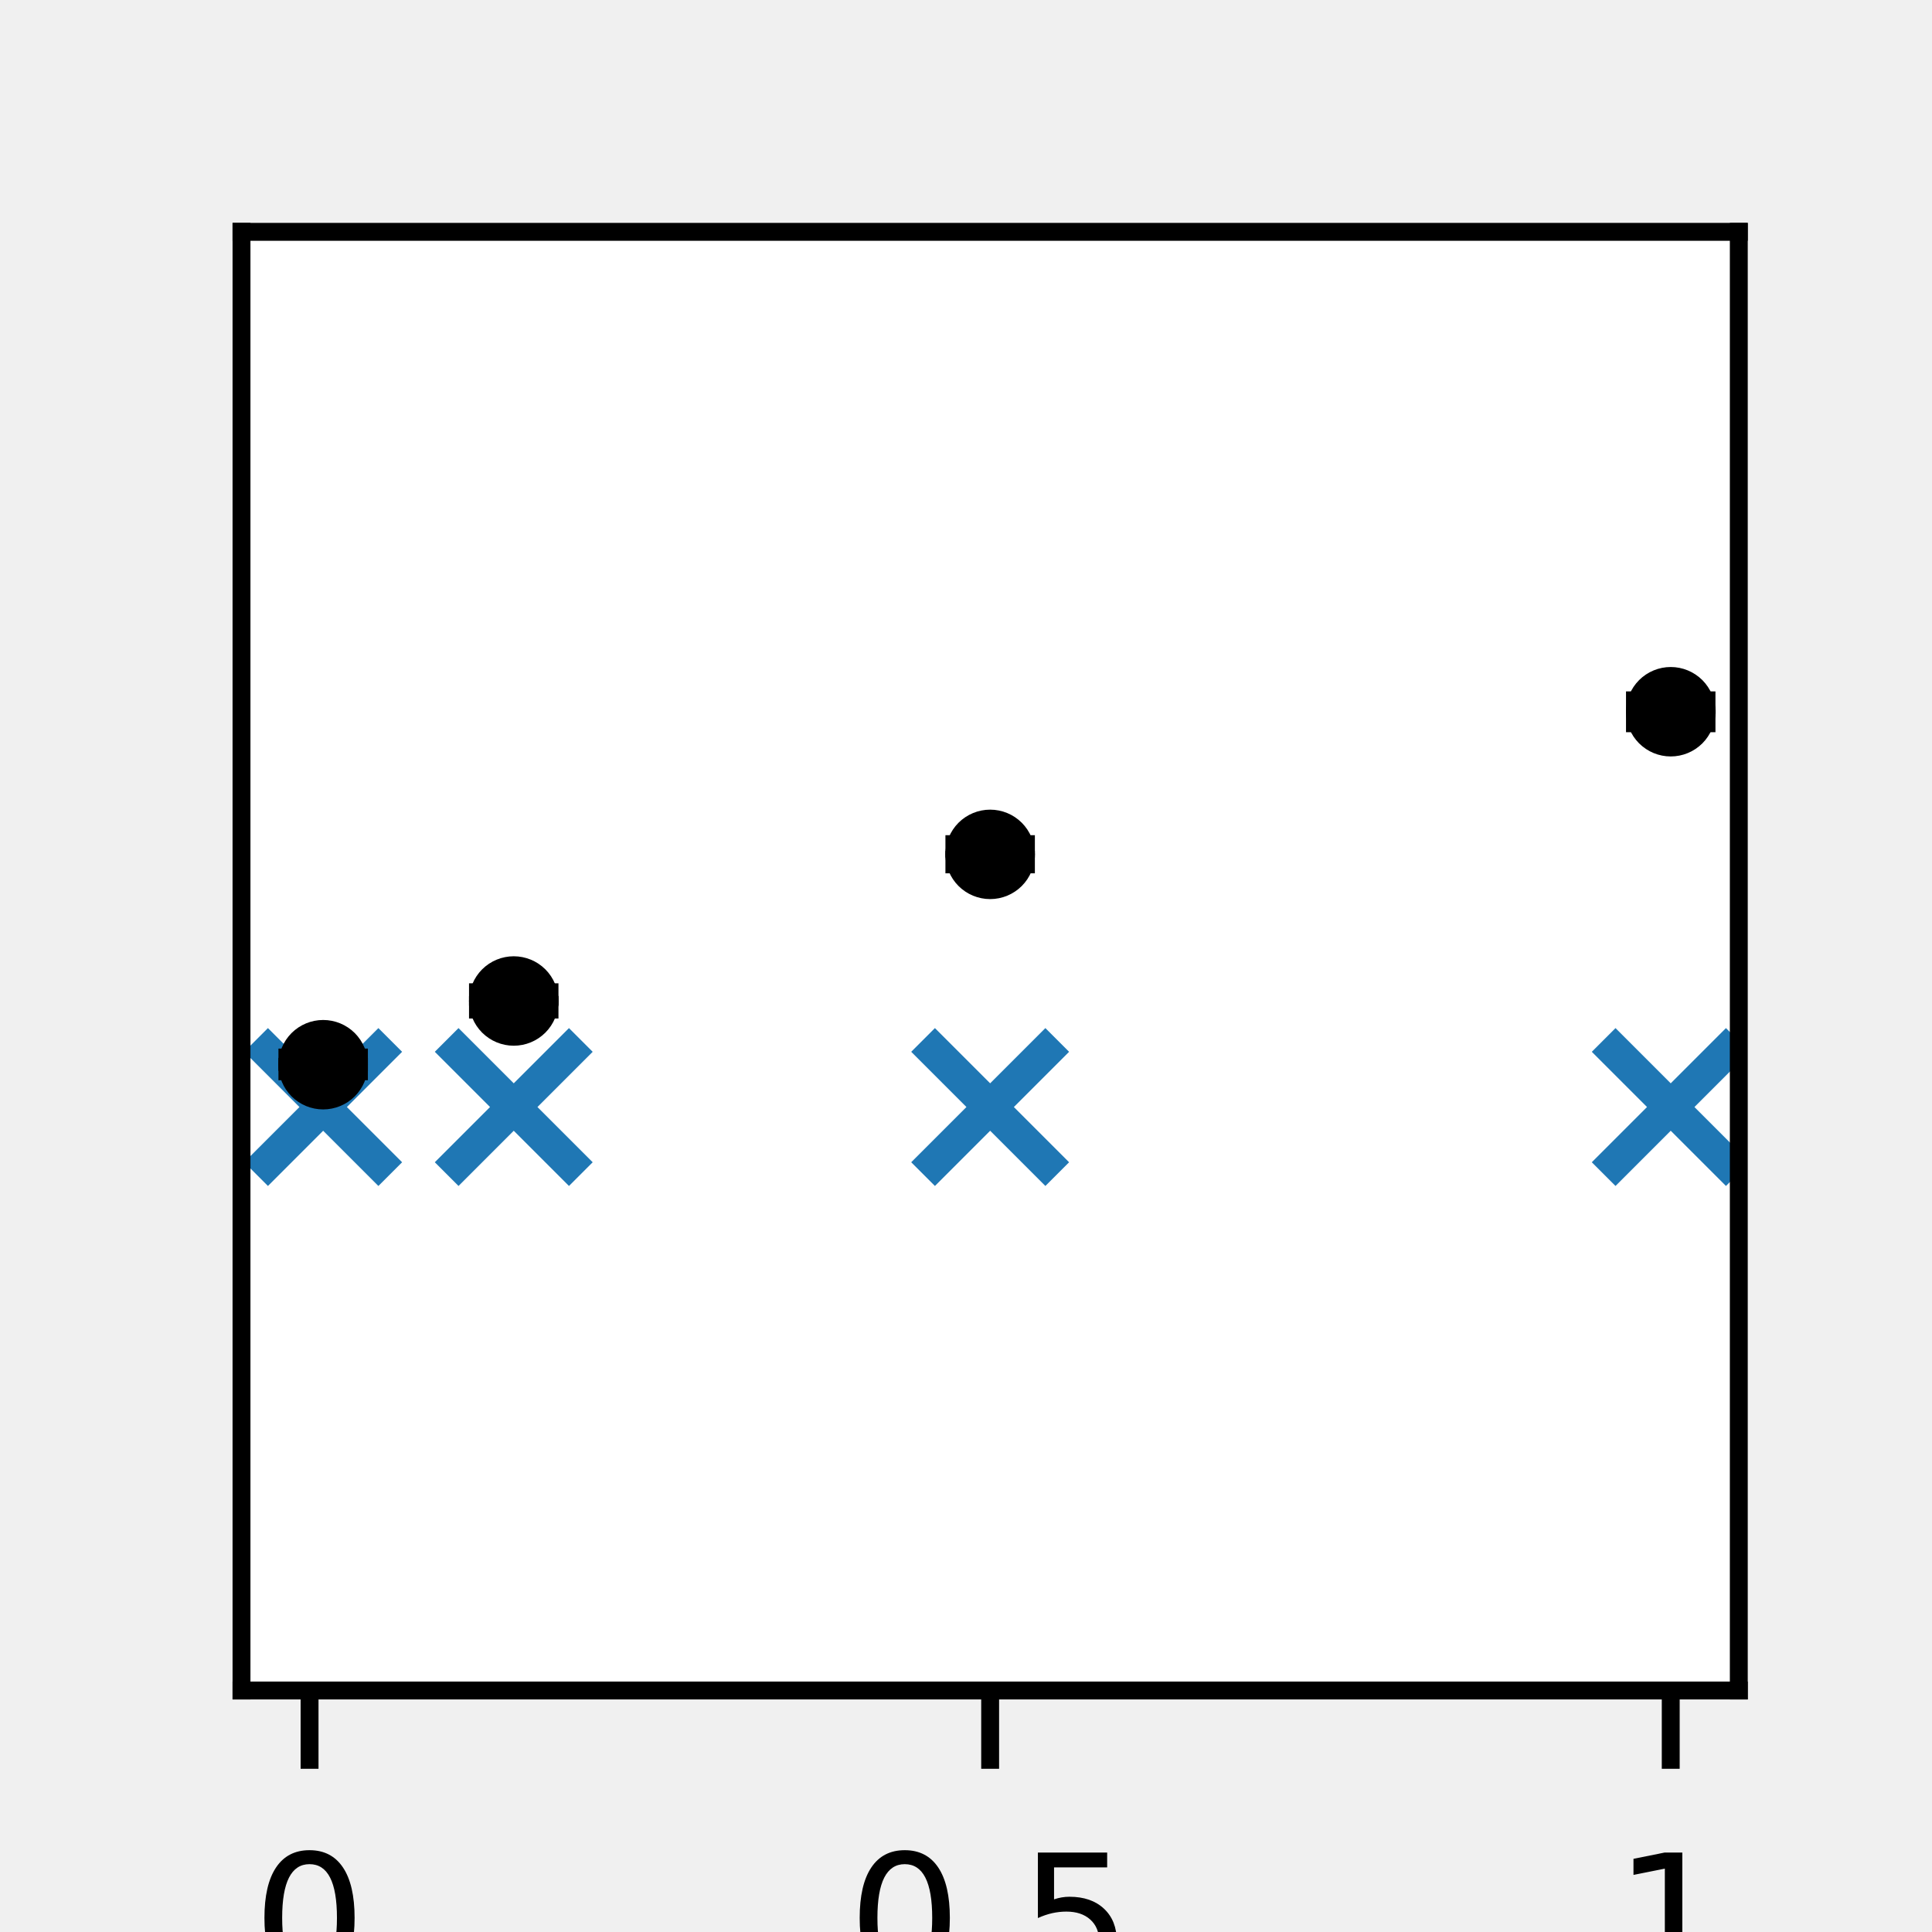
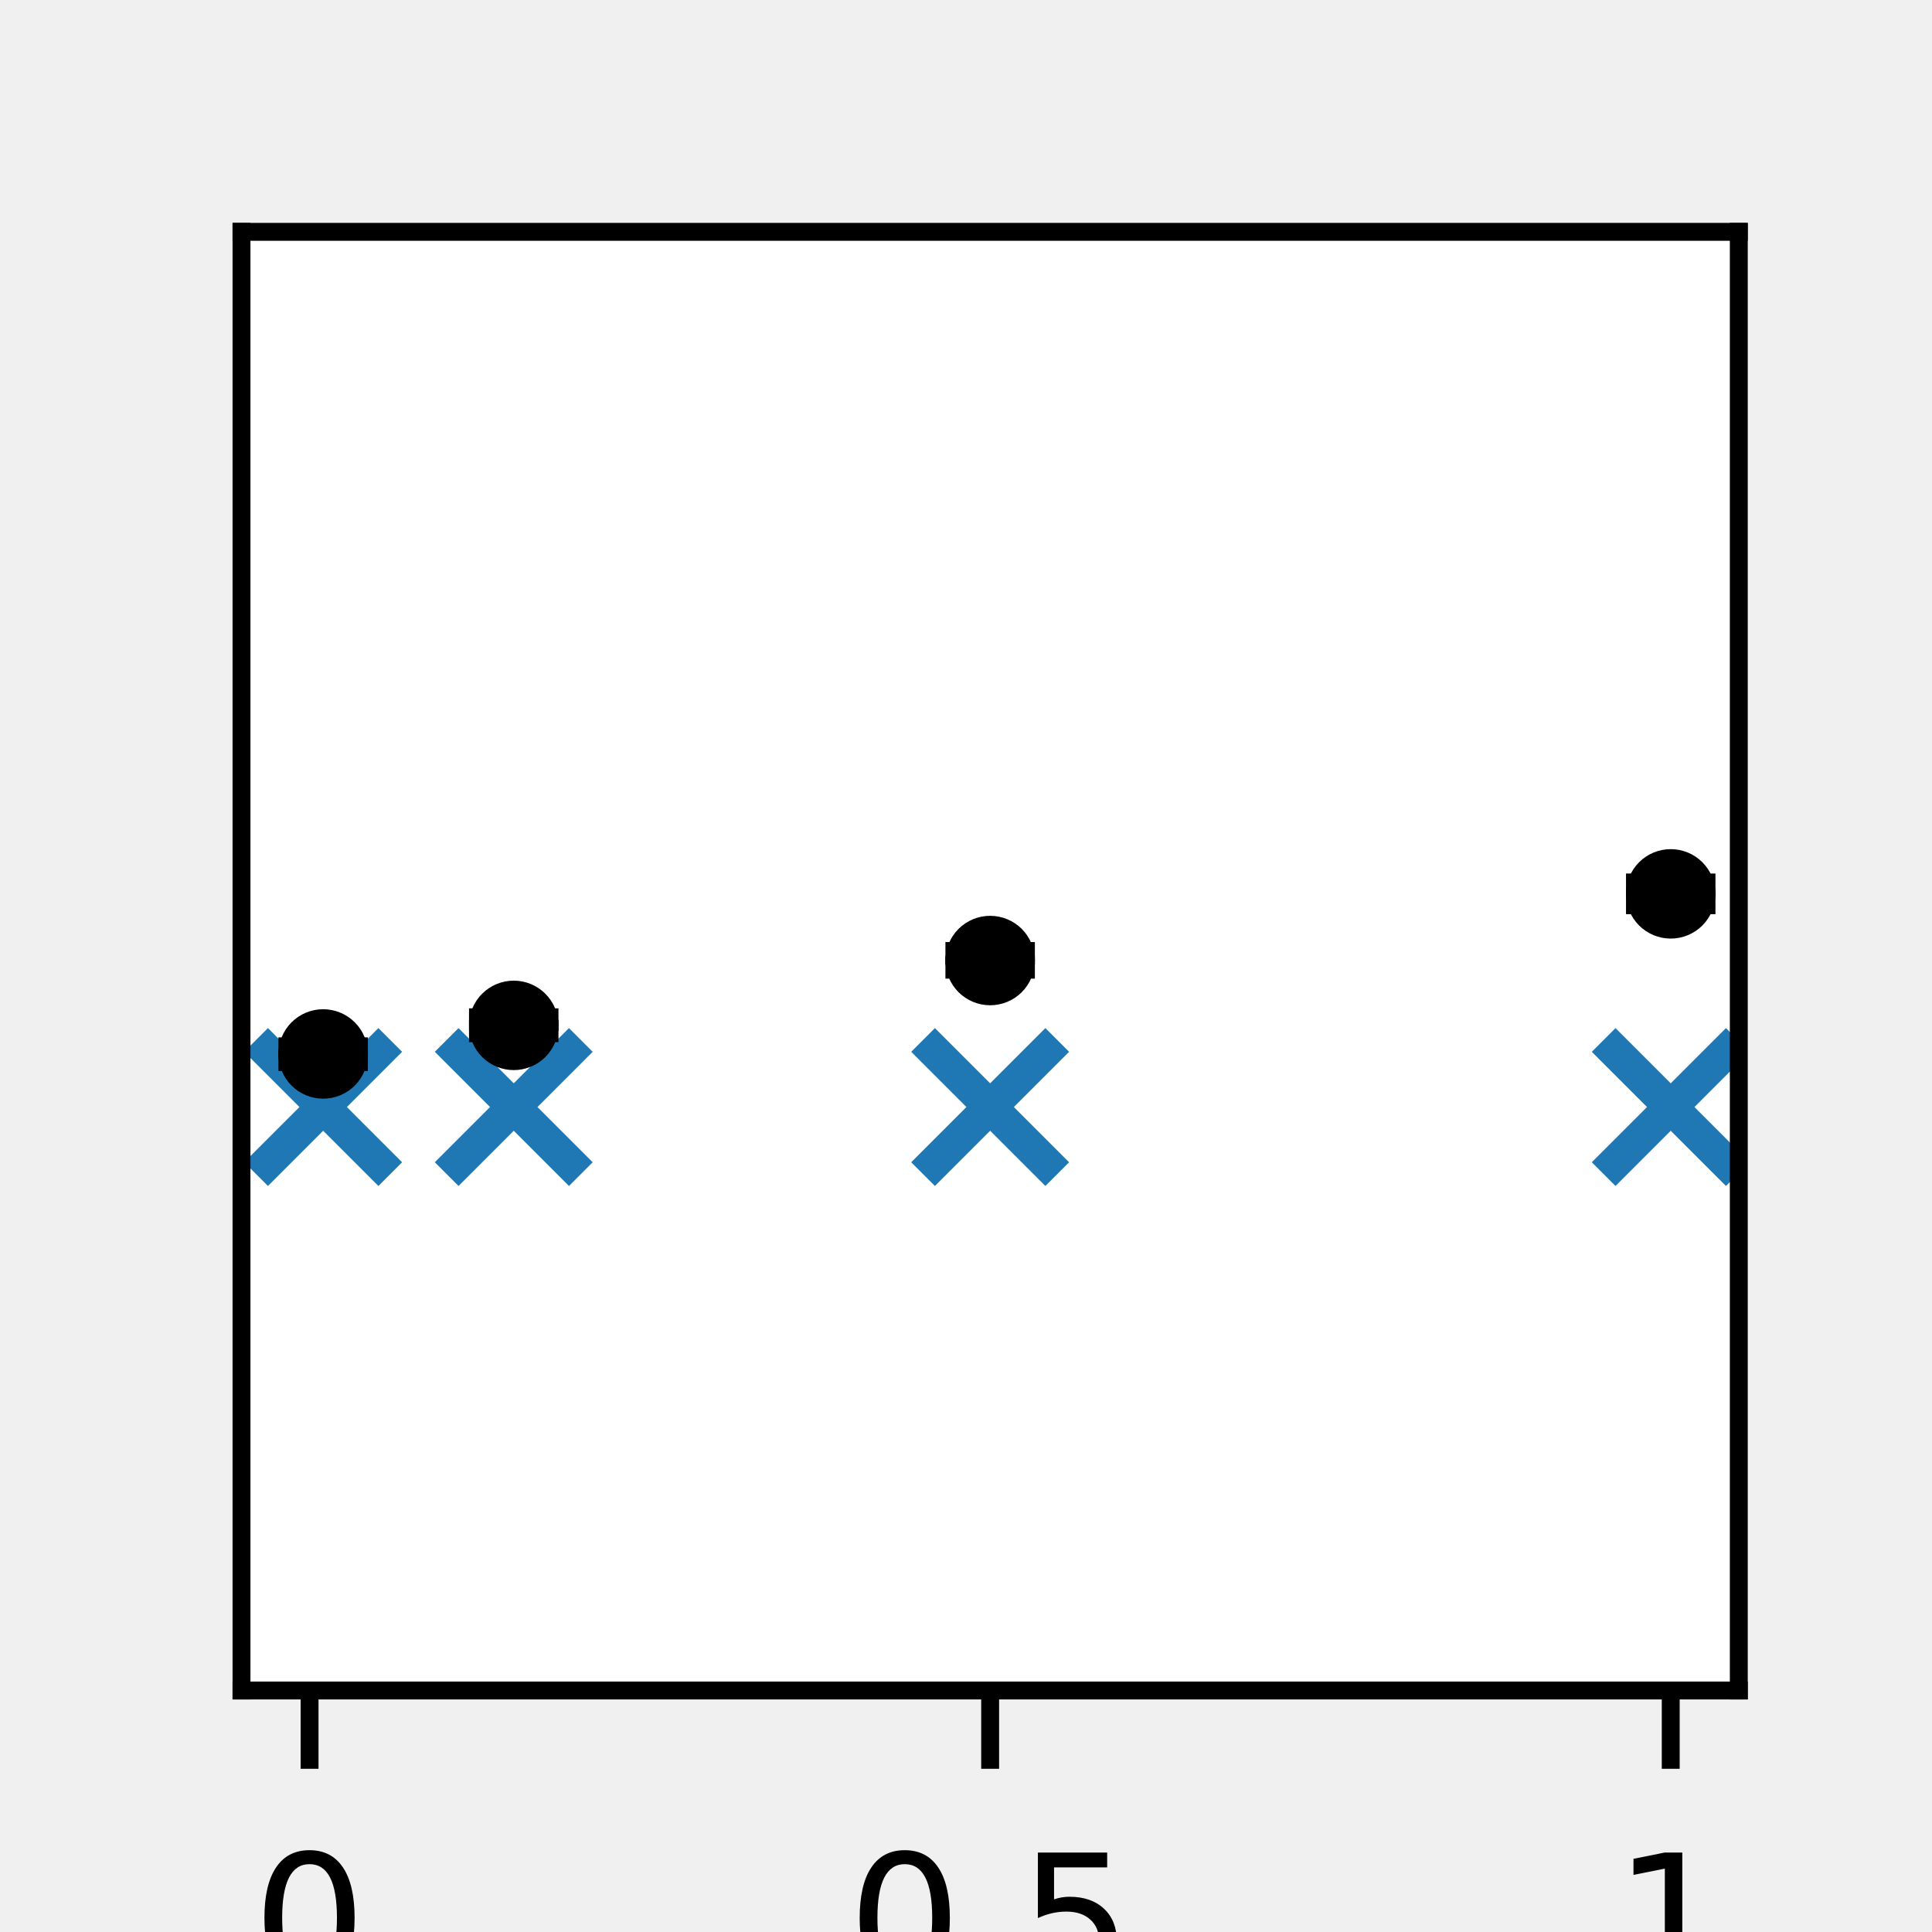
<svg xmlns="http://www.w3.org/2000/svg" xmlns:xlink="http://www.w3.org/1999/xlink" height="86.4pt" version="1.1" viewBox="0 0 86.4 86.4" width="86.4pt">
  <defs>
    <style type="text/css">*{stroke-linecap:butt;stroke-linejoin:round;}</style>
  </defs>
  <g id="figure_1">
    <g id="patch_1">
      <path d="M 0 86.4  L 86.4 86.4  L 86.4 0  L 0 0  z " style="fill:none;" />
    </g>
    <g id="axes_1">
      <g id="patch_2">
        <path d="M 10.8 75.6  L 77.76 75.6  L 77.76 10.368  L 10.8 10.368  z " style="fill:#ffffff;" />
      </g>
      <g id="PathCollection_1">
        <defs>
-           <path d="M -3 3  L 3 -3  M -3 -3  L 3 3  " id="m96e8ef857c" style="stroke:#1f77b4;stroke-width:1.5;" />
+           <path d="M -3 3  L 3 -3  M -3 -3  L 3 3  " id="m5ac5a05319" style="stroke:#1f77b4;stroke-width:1.5;" />
        </defs>
-         <g clip-path="url(#paf6da75616)">
-           <use style="fill:#1f77b4;stroke:#1f77b4;stroke-width:1.5;" x="14.452" xlink:href="#m96e8ef857c" y="49.507" />
-           <use style="fill:#1f77b4;stroke:#1f77b4;stroke-width:1.5;" x="22.975" xlink:href="#m96e8ef857c" y="49.507" />
-           <use style="fill:#1f77b4;stroke:#1f77b4;stroke-width:1.5;" x="44.28" xlink:href="#m96e8ef857c" y="49.507" />
-           <use style="fill:#1f77b4;stroke:#1f77b4;stroke-width:1.5;" x="74.716" xlink:href="#m96e8ef857c" y="49.507" />
+         <g clip-path="url(#p86d9190bb2)">
+           <use style="fill:#1f77b4;stroke:#1f77b4;stroke-width:1.5;" x="14.452" xlink:href="#m5ac5a05319" y="49.507" />
+           <use style="fill:#1f77b4;stroke:#1f77b4;stroke-width:1.5;" x="22.975" xlink:href="#m5ac5a05319" y="49.507" />
+           <use style="fill:#1f77b4;stroke:#1f77b4;stroke-width:1.5;" x="44.28" xlink:href="#m5ac5a05319" y="49.507" />
+           <use style="fill:#1f77b4;stroke:#1f77b4;stroke-width:1.5;" x="74.716" xlink:href="#m5ac5a05319" y="49.507" />
        </g>
      </g>
      <g id="matplotlib.axis_1">
        <g id="xtick_1">
          <g id="line2d_1">
            <defs>
-               <path d="M 0 0  L 0 3.5  " id="mc81c4c97ee" style="stroke:#000000;stroke-width:0.8;" />
+               <path d="M 0 0  L 0 3.5  " id="m484612c162" style="stroke:#000000;stroke-width:0.8;" />
            </defs>
            <g>
-               <use style="stroke:#000000;stroke-width:0.8;" x="13.844" xlink:href="#mc81c4c97ee" y="75.6" />
+               <use style="stroke:#000000;stroke-width:0.8;" x="13.844" xlink:href="#m484612c162" y="75.6" />
            </g>
          </g>
          <g id="text_1">
            <g transform="translate(11.29864 88.67875)scale(0.08 -0.08)">
              <defs>
                <path d="M 2034 4250  Q 1547 4250 1301 3770  Q 1056 3291 1056 2328  Q 1056 1369 1301 889  Q 1547 409 2034 409  Q 2525 409 2770 889  Q 3016 1369 3016 2328  Q 3016 3291 2770 3770  Q 2525 4250 2034 4250  z M 2034 4750  Q 2819 4750 3233 4129  Q 3647 3509 3647 2328  Q 3647 1150 3233 529  Q 2819 -91 2034 -91  Q 1250 -91 836 529  Q 422 1150 422 2328  Q 422 3509 836 4129  Q 1250 4750 2034 4750  z " id="DejaVuSans-30" transform="scale(0.015625)" />
              </defs>
              <use xlink:href="#DejaVuSans-30" />
            </g>
          </g>
        </g>
        <g id="xtick_2">
          <g id="line2d_2">
            <g>
-               <use style="stroke:#000000;stroke-width:0.8;" x="44.28" xlink:href="#mc81c4c97ee" y="75.6" />
+               <use style="stroke:#000000;stroke-width:0.8;" x="44.28" xlink:href="#m484612c162" y="75.6" />
            </g>
          </g>
          <g id="text_2">
            <g transform="translate(37.91875 88.67875)scale(0.08 -0.08)">
              <defs>
                <path d="M 684 794  L 1344 794  L 1344 0  L 684 0  L 684 794  z " id="DejaVuSans-2e" transform="scale(0.015625)" />
                <path d="M 691 4666  L 3169 4666  L 3169 4134  L 1269 4134  L 1269 2991  Q 1406 3038 1543 3061  Q 1681 3084 1819 3084  Q 2600 3084 3056 2656  Q 3513 2228 3513 1497  Q 3513 744 3044 326  Q 2575 -91 1722 -91  Q 1428 -91 1123 -41  Q 819 9 494 109  L 494 744  Q 775 591 1075 516  Q 1375 441 1709 441  Q 2250 441 2565 725  Q 2881 1009 2881 1497  Q 2881 1984 2565 2268  Q 2250 2553 1709 2553  Q 1456 2553 1204 2497  Q 953 2441 691 2322  L 691 4666  z " id="DejaVuSans-35" transform="scale(0.015625)" />
              </defs>
              <use xlink:href="#DejaVuSans-30" />
              <use x="63.623" xlink:href="#DejaVuSans-2e" />
              <use x="95.41" xlink:href="#DejaVuSans-35" />
            </g>
          </g>
        </g>
        <g id="xtick_3">
          <g id="line2d_3">
            <g>
-               <use style="stroke:#000000;stroke-width:0.8;" x="74.716" xlink:href="#mc81c4c97ee" y="75.6" />
+               <use style="stroke:#000000;stroke-width:0.8;" x="74.716" xlink:href="#m484612c162" y="75.6" />
            </g>
          </g>
          <g id="text_3">
            <g transform="translate(72.17136 88.67875)scale(0.08 -0.08)">
              <defs>
                <path d="M 794 531  L 1825 531  L 1825 4091  L 703 3866  L 703 4441  L 1819 4666  L 2450 4666  L 2450 531  L 3481 531  L 3481 0  L 794 0  L 794 531  z " id="DejaVuSans-31" transform="scale(0.015625)" />
              </defs>
              <use xlink:href="#DejaVuSans-31" />
            </g>
          </g>
        </g>
      </g>
      <g id="matplotlib.axis_2" />
      <g id="LineCollection_1">
-         <path clip-path="url(#paf6da75616)" d="M 14.452 47.807  L 14.452 47.393  " style="fill:none;stroke:#000000;stroke-width:1.5;" />
-         <path clip-path="url(#paf6da75616)" d="M 22.975 45.047  L 22.975 44.473  " style="fill:none;stroke:#000000;stroke-width:1.5;" />
-         <path clip-path="url(#paf6da75616)" d="M 44.28 38.555  L 44.28 37.851  " style="fill:none;stroke:#000000;stroke-width:1.5;" />
-         <path clip-path="url(#paf6da75616)" d="M 74.716 32.244  L 74.716 31.42  " style="fill:none;stroke:#000000;stroke-width:1.5;" />
+         <path clip-path="url(#p86d9190bb2)" d="M 14.452 47.396  L 14.452 46.891  " style="fill:none;stroke:#000000;stroke-width:1.5;" />
+         <path clip-path="url(#p86d9190bb2)" d="M 22.975 46.106  L 22.975 45.594  " style="fill:none;stroke:#000000;stroke-width:1.5;" />
+         <path clip-path="url(#p86d9190bb2)" d="M 44.28 43.264  L 44.28 42.629  " style="fill:none;stroke:#000000;stroke-width:1.5;" />
+         <path clip-path="url(#p86d9190bb2)" d="M 74.716 40.383  L 74.716 39.564  " style="fill:none;stroke:#000000;stroke-width:1.5;" />
      </g>
      <g id="line2d_4">
        <defs>
-           <path d="M 2 0  L -2 -0  " id="m34f098711b" style="stroke:#000000;" />
+           <path d="M 2 0  L -2 -0  " id="m82cfa3642c" style="stroke:#000000;" />
        </defs>
-         <g clip-path="url(#paf6da75616)">
-           <use style="stroke:#000000;" x="14.452" xlink:href="#m34f098711b" y="47.807" />
-           <use style="stroke:#000000;" x="22.975" xlink:href="#m34f098711b" y="45.047" />
-           <use style="stroke:#000000;" x="44.28" xlink:href="#m34f098711b" y="38.555" />
-           <use style="stroke:#000000;" x="74.716" xlink:href="#m34f098711b" y="32.244" />
+         <g clip-path="url(#p86d9190bb2)">
+           <use style="stroke:#000000;" x="14.452" xlink:href="#m82cfa3642c" y="47.396" />
+           <use style="stroke:#000000;" x="22.975" xlink:href="#m82cfa3642c" y="46.106" />
+           <use style="stroke:#000000;" x="44.28" xlink:href="#m82cfa3642c" y="43.264" />
+           <use style="stroke:#000000;" x="74.716" xlink:href="#m82cfa3642c" y="40.383" />
        </g>
      </g>
      <g id="line2d_5">
-         <g clip-path="url(#paf6da75616)">
-           <use style="stroke:#000000;" x="14.452" xlink:href="#m34f098711b" y="47.393" />
-           <use style="stroke:#000000;" x="22.975" xlink:href="#m34f098711b" y="44.473" />
-           <use style="stroke:#000000;" x="44.28" xlink:href="#m34f098711b" y="37.851" />
-           <use style="stroke:#000000;" x="74.716" xlink:href="#m34f098711b" y="31.42" />
+         <g clip-path="url(#p86d9190bb2)">
+           <use style="stroke:#000000;" x="14.452" xlink:href="#m82cfa3642c" y="46.891" />
+           <use style="stroke:#000000;" x="22.975" xlink:href="#m82cfa3642c" y="45.594" />
+           <use style="stroke:#000000;" x="44.28" xlink:href="#m82cfa3642c" y="42.629" />
+           <use style="stroke:#000000;" x="74.716" xlink:href="#m82cfa3642c" y="39.564" />
        </g>
      </g>
      <g id="line2d_6">
        <defs>
-           <path d="M 0 1.5  C 0.398 1.5 0.779 1.342 1.061 1.061  C 1.342 0.779 1.5 0.398 1.5 0  C 1.5 -0.398 1.342 -0.779 1.061 -1.061  C 0.779 -1.342 0.398 -1.5 0 -1.5  C -0.398 -1.5 -0.779 -1.342 -1.061 -1.061  C -1.342 -0.779 -1.5 -0.398 -1.5 0  C -1.5 0.398 -1.342 0.779 -1.061 1.061  C -0.779 1.342 -0.398 1.5 0 1.5  z " id="m3c76964ee4" style="stroke:#000000;" />
+           <path d="M 0 1.5  C 0.398 1.5 0.779 1.342 1.061 1.061  C 1.342 0.779 1.5 0.398 1.5 0  C 1.5 -0.398 1.342 -0.779 1.061 -1.061  C 0.779 -1.342 0.398 -1.5 0 -1.5  C -0.398 -1.5 -0.779 -1.342 -1.061 -1.061  C -1.342 -0.779 -1.5 -0.398 -1.5 0  C -1.5 0.398 -1.342 0.779 -1.061 1.061  C -0.779 1.342 -0.398 1.5 0 1.5  z " id="m91ce09e049" style="stroke:#000000;" />
        </defs>
-         <g clip-path="url(#paf6da75616)">
-           <use style="stroke:#000000;" x="14.452" xlink:href="#m3c76964ee4" y="47.614" />
-           <use style="stroke:#000000;" x="22.975" xlink:href="#m3c76964ee4" y="44.765" />
-           <use style="stroke:#000000;" x="44.28" xlink:href="#m3c76964ee4" y="38.208" />
-           <use style="stroke:#000000;" x="74.716" xlink:href="#m3c76964ee4" y="31.829" />
+         <g clip-path="url(#p86d9190bb2)">
+           <use style="stroke:#000000;" x="14.452" xlink:href="#m91ce09e049" y="47.133" />
+           <use style="stroke:#000000;" x="22.975" xlink:href="#m91ce09e049" y="45.855" />
+           <use style="stroke:#000000;" x="44.28" xlink:href="#m91ce09e049" y="42.956" />
+           <use style="stroke:#000000;" x="74.716" xlink:href="#m91ce09e049" y="39.974" />
        </g>
      </g>
      <g id="patch_3">
        <path d="M 10.8 75.6  L 10.8 10.368  " style="fill:none;stroke:#000000;stroke-linecap:square;stroke-linejoin:miter;stroke-width:0.8;" />
      </g>
      <g id="patch_4">
        <path d="M 77.76 75.6  L 77.76 10.368  " style="fill:none;stroke:#000000;stroke-linecap:square;stroke-linejoin:miter;stroke-width:0.8;" />
      </g>
      <g id="patch_5">
        <path d="M 10.8 75.6  L 77.76 75.6  " style="fill:none;stroke:#000000;stroke-linecap:square;stroke-linejoin:miter;stroke-width:0.8;" />
      </g>
      <g id="patch_6">
        <path d="M 10.8 10.368  L 77.76 10.368  " style="fill:none;stroke:#000000;stroke-linecap:square;stroke-linejoin:miter;stroke-width:0.8;" />
      </g>
    </g>
  </g>
  <defs>
-     <clipPath id="paf6da75616">
+     <clipPath id="p86d9190bb2">
      <rect height="65.232" width="66.96" x="10.8" y="10.368" />
    </clipPath>
  </defs>
</svg>
